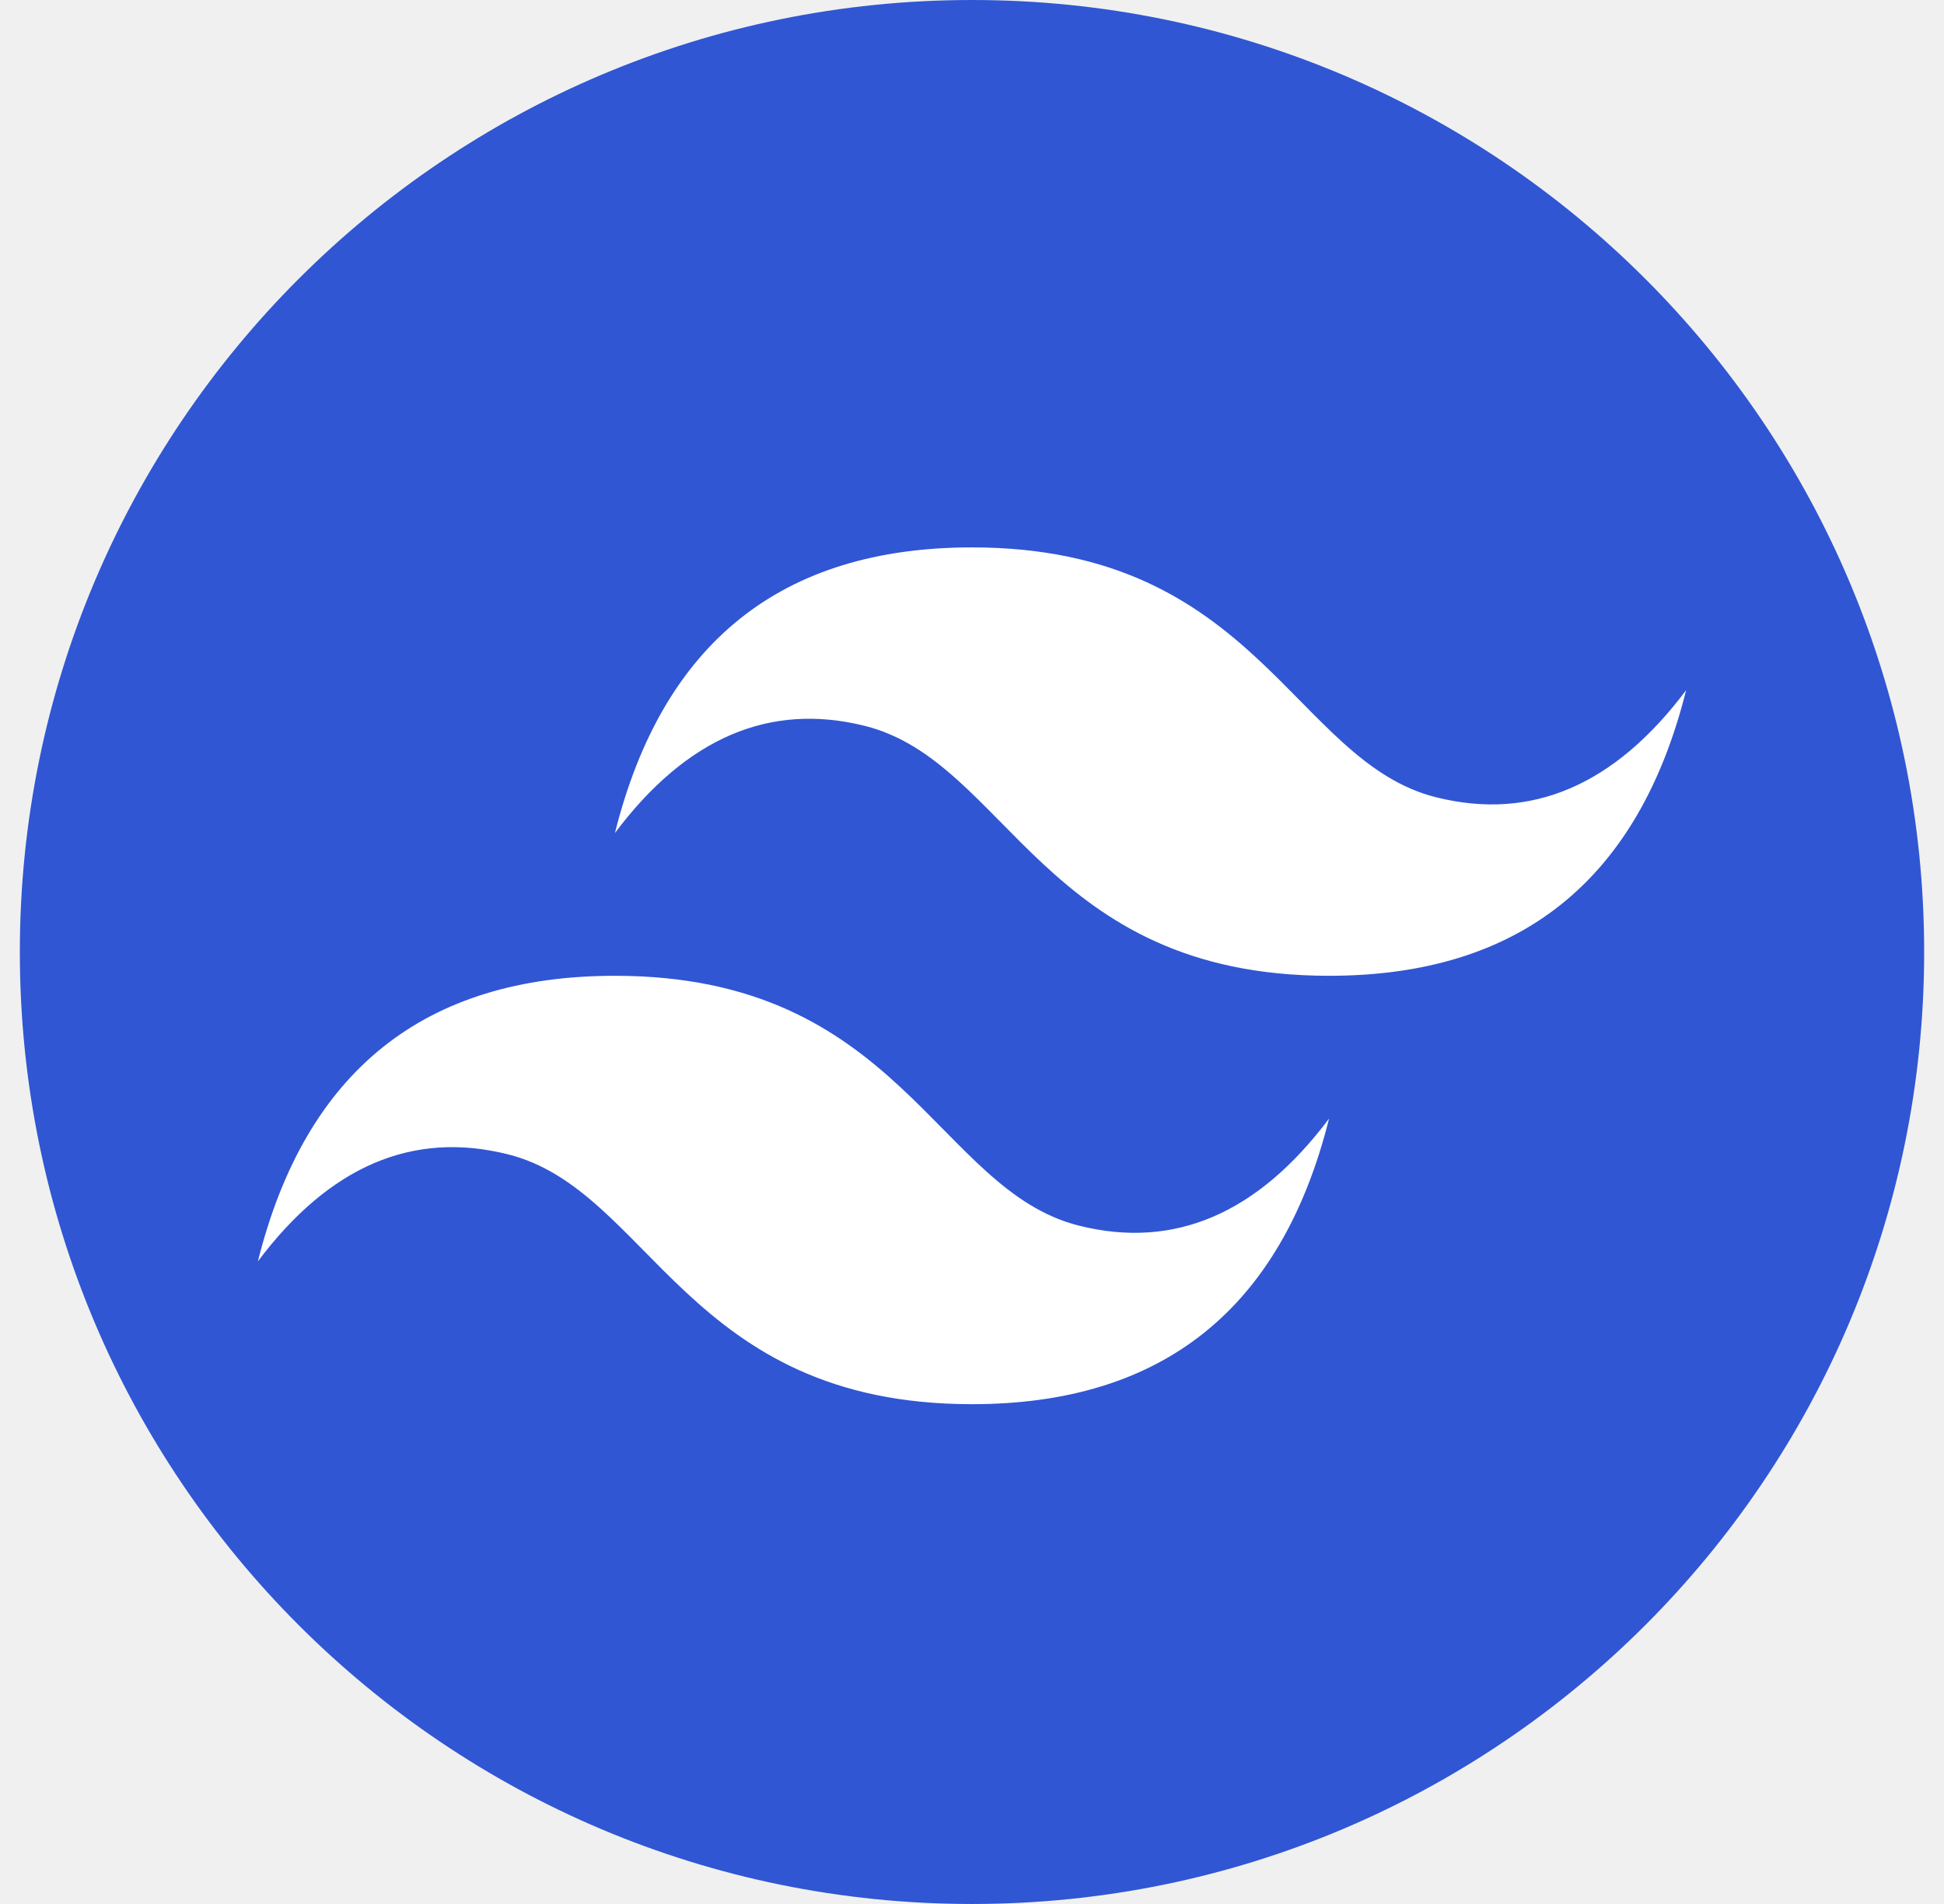
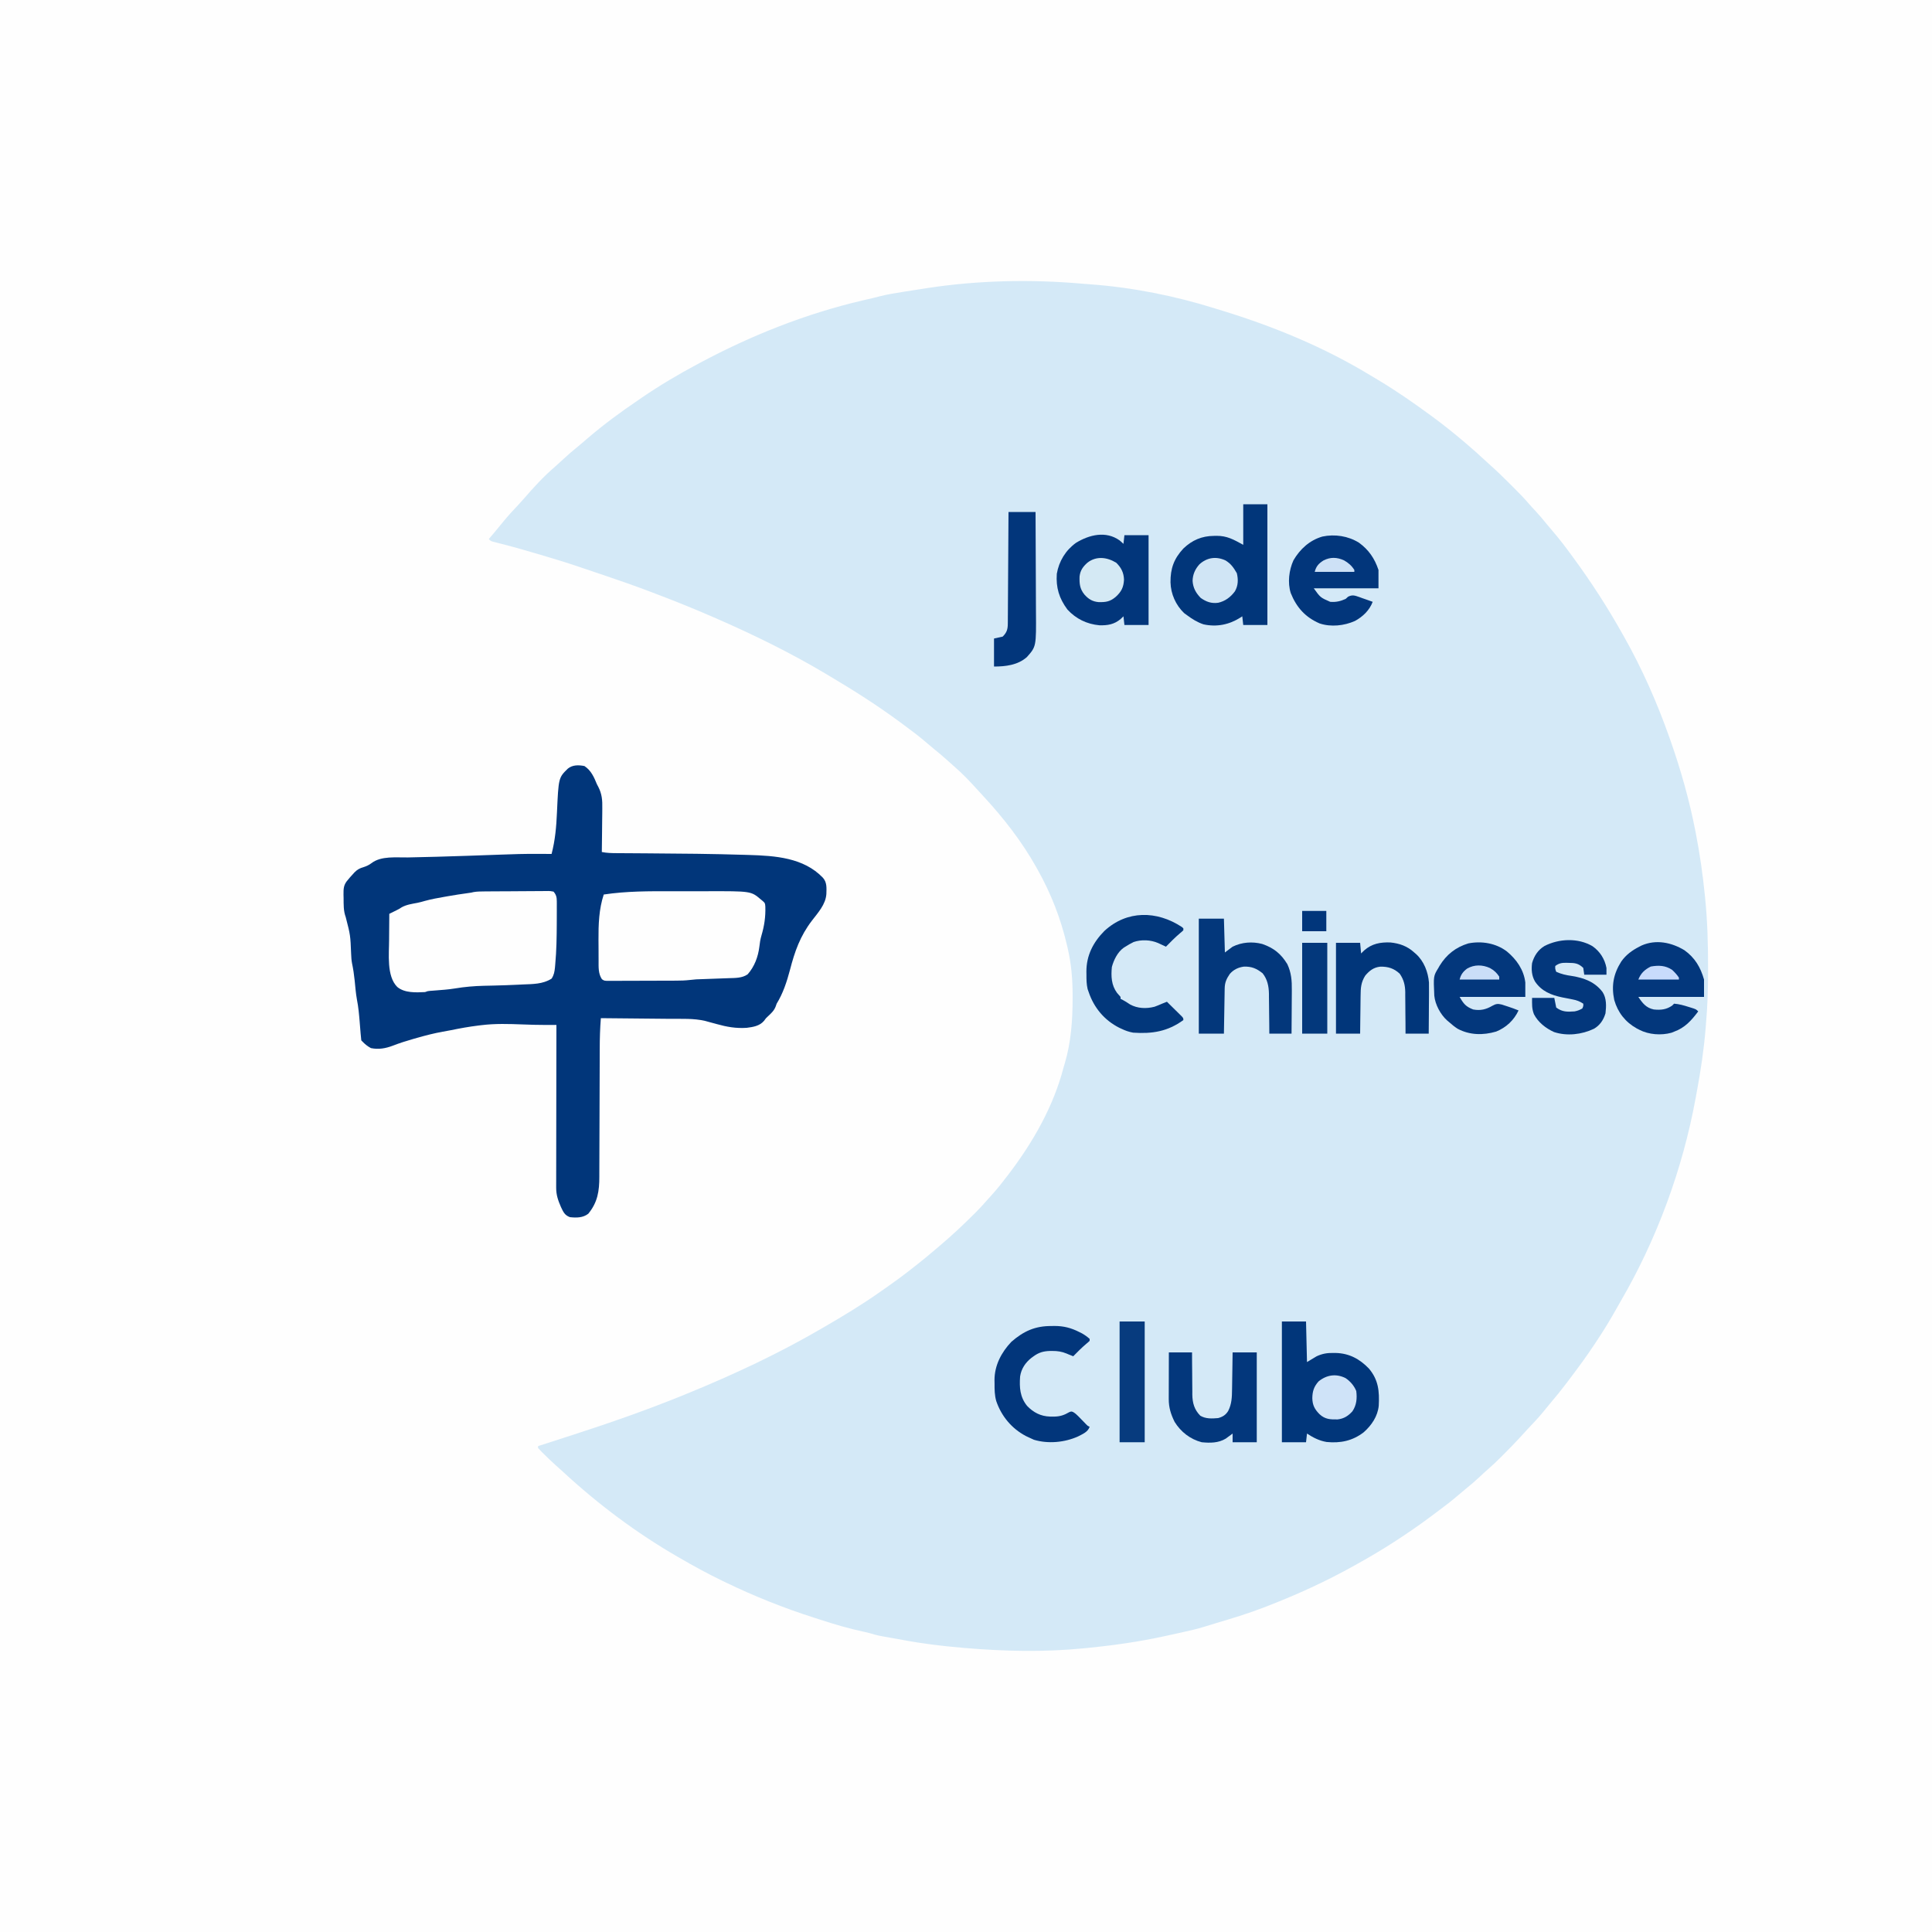
- <svg xmlns="http://www.w3.org/2000/svg" fill="none" height="48" viewBox="0 0 49 48" width="49">
-   <path d="m24.5 48c13.255 0 24-10.745 24-24s-10.745-24-24-24-24 10.745-24 24 10.745 24 24 24z" fill="#3056d3" />
-   <path clip-rule="evenodd" d="m15.5 21c1.2-4.8 4.2-7.2 9-7.2 7.2 0 8.1 5.4 11.7 6.3 2.4.6 4.5-.3 6.3-2.7-1.2 4.8-4.2 7.2-9 7.2-7.2 0-8.1-5.4-11.7-6.3-2.4-.6-4.5.3-6.3 2.7zm-9 10.8c1.2-4.8 4.2-7.2 9-7.2 7.2 0 8.1 5.4 11.7 6.3 2.4.6 4.5-.3 6.3-2.7-1.2 4.8-4.2 7.2-9 7.2-7.2 0-8.1-5.4-11.7-6.3-2.4-.6-4.5.3-6.3 2.7z" fill="#fff" fill-rule="evenodd" />
+ <svg xmlns="http://www.w3.org/2000/svg" version="1.1" width="2000" height="2000">
+   <path d="M0 0 C660 0 1320 0 2000 0 C2000 660 2000 1320 2000 2000 C1340 2000 680 2000 0 2000 C0 1340 0 680 0 0 Z " fill="#FEFEFE" transform="translate(0,0)" />
+   <path d="M0 0 C2.892 0.255 5.784 0.469 8.68 0.671 C51.537 3.845 95.622 12.641 136.571 25.493 C139.43 26.386 142.295 27.258 145.16 28.132 C198.117 44.433 249.788 65.759 297.241 94.563 C300.141 96.322 303.054 98.058 305.969 99.792 C324.69 110.988 342.477 123.368 360.055 136.269 C360.736 136.768 361.418 137.266 362.12 137.78 C372.746 145.571 382.972 153.788 393.055 162.269 C393.681 162.795 394.308 163.322 394.954 163.864 C402.388 170.121 409.627 176.553 416.727 183.187 C418.533 184.875 420.356 186.536 422.206 188.176 C428.886 194.096 435.236 200.296 441.533 206.617 C443.247 208.336 444.966 210.05 446.686 211.763 C451.827 216.901 456.892 222.047 461.612 227.581 C463.81 230.152 466.124 232.606 468.43 235.082 C472.722 239.728 476.788 244.51 480.754 249.441 C482.793 251.947 484.878 254.405 486.988 256.852 C493.739 264.705 499.938 272.917 506.055 281.269 C506.568 281.966 507.08 282.663 507.609 283.382 C526.435 309.013 543.532 335.517 559.055 363.269 C559.538 364.125 560.021 364.981 560.518 365.863 C579.098 398.861 594.439 433.574 607.055 469.269 C607.692 471.072 607.692 471.072 608.342 472.912 C619.038 503.371 627.866 534.574 634.055 566.269 C634.191 566.965 634.328 567.662 634.468 568.379 C638.66 589.9 641.745 611.453 643.93 633.269 C644.033 634.288 644.137 635.307 644.243 636.357 C646.643 660.341 647.262 684.301 647.242 708.394 C647.242 709.543 647.242 710.693 647.242 711.877 C647.229 730.099 646.679 748.116 645.055 766.269 C644.908 768.105 644.762 769.941 644.617 771.777 C642.828 793.377 639.596 814.92 635.623 836.221 C635.228 838.339 634.839 840.459 634.455 842.579 C621.05 916.132 594.282 988.981 556.625 1053.559 C555.048 1056.281 553.5 1059.018 551.961 1061.761 C546.078 1072.227 539.925 1082.435 533.276 1092.432 C532.157 1094.115 531.049 1095.805 529.941 1097.496 C521.179 1110.807 511.675 1123.571 502.055 1136.269 C501.616 1136.851 501.178 1137.432 500.726 1138.032 C495.264 1145.273 489.592 1152.277 483.691 1159.164 C481.334 1161.922 479.066 1164.744 476.805 1167.582 C471.748 1173.798 466.237 1179.567 460.727 1185.378 C457.743 1188.527 454.826 1191.728 451.93 1194.957 C446.571 1200.825 440.979 1206.455 435.367 1212.082 C434.476 1212.978 433.584 1213.874 432.666 1214.797 C428.191 1219.261 423.662 1223.586 418.866 1227.702 C416.086 1230.106 413.422 1232.63 410.742 1235.144 C405.924 1239.626 400.983 1243.883 395.848 1248.003 C393.352 1250.028 390.908 1252.102 388.474 1254.2 C381.303 1260.366 373.838 1266.062 366.223 1271.667 C363.991 1273.316 361.77 1274.981 359.551 1276.648 C347.999 1285.293 336.154 1293.412 324.055 1301.269 C323.25 1301.792 322.446 1302.316 321.617 1302.855 C309.359 1310.798 296.814 1318.163 284.055 1325.269 C283.152 1325.775 282.25 1326.281 281.32 1326.803 C251.869 1343.27 221.523 1357.142 190.055 1369.269 C188.89 1369.719 187.725 1370.168 186.525 1370.631 C170.499 1376.75 154.139 1381.737 137.694 1386.588 C133.612 1387.795 129.553 1389.059 125.496 1390.347 C118.492 1392.509 111.398 1394.132 104.242 1395.707 C102.876 1396.01 101.509 1396.314 100.142 1396.618 C96.115 1397.511 92.085 1398.391 88.055 1399.269 C86.939 1399.513 85.824 1399.758 84.675 1400.009 C58.663 1405.678 32.621 1409.47 6.141 1412.063 C4.253 1412.25 2.365 1412.443 0.478 1412.637 C-39.804 1416.643 -81.631 1415.713 -121.945 1412.269 C-122.722 1412.204 -123.5 1412.138 -124.3 1412.07 C-145.298 1410.284 -166.021 1407.797 -186.734 1403.872 C-189.895 1403.278 -193.061 1402.717 -196.23 1402.167 C-212.298 1399.366 -212.298 1399.366 -219.922 1397.093 C-222.435 1396.408 -224.923 1395.828 -227.469 1395.289 C-242.581 1392.077 -257.204 1387.699 -271.892 1382.933 C-274.006 1382.249 -276.123 1381.572 -278.24 1380.896 C-309.801 1370.807 -340.1 1358.677 -369.945 1344.269 C-370.992 1343.765 -372.038 1343.261 -373.116 1342.742 C-388.069 1335.502 -402.588 1327.623 -416.945 1319.269 C-418.165 1318.567 -418.165 1318.567 -419.409 1317.851 C-462.1 1293.218 -502.038 1263.258 -538.188 1229.808 C-540.726 1227.471 -543.298 1225.18 -545.883 1222.894 C-550.053 1219.146 -554.082 1215.271 -558.07 1211.332 C-558.652 1210.763 -559.233 1210.195 -559.832 1209.609 C-561.243 1208.201 -562.599 1206.739 -563.945 1205.269 C-563.945 1204.609 -563.945 1203.949 -563.945 1203.269 C-563.263 1203.05 -562.58 1202.831 -561.877 1202.605 C-553.121 1199.791 -544.37 1196.965 -535.619 1194.134 C-532.802 1193.223 -529.985 1192.313 -527.167 1191.402 C-488.533 1178.913 -450.543 1165.616 -412.945 1150.269 C-411.731 1149.775 -410.517 1149.281 -409.267 1148.771 C-361.539 1129.295 -314.485 1107.277 -269.945 1081.269 C-269.052 1080.751 -268.158 1080.232 -267.237 1079.698 C-247.706 1068.358 -228.332 1056.666 -209.877 1043.631 C-207.807 1042.171 -205.728 1040.724 -203.648 1039.277 C-195.455 1033.559 -187.411 1027.702 -179.553 1021.53 C-177.87 1020.21 -176.18 1018.899 -174.488 1017.589 C-167.032 1011.797 -159.757 1005.827 -152.593 999.678 C-150.917 998.245 -149.233 996.823 -147.547 995.402 C-135.523 985.239 -124.102 974.499 -112.945 963.394 C-111.904 962.36 -111.904 962.36 -110.843 961.305 C-106.897 957.348 -103.136 953.282 -99.486 949.051 C-97.602 946.872 -95.65 944.76 -93.695 942.644 C-88.112 936.44 -82.998 929.905 -77.945 923.269 C-77.397 922.55 -76.848 921.832 -76.283 921.091 C-51.415 888.356 -30.286 851.315 -19.945 811.269 C-19.548 809.941 -19.147 808.614 -18.742 807.289 C-12.156 785.13 -10.576 762.438 -10.57 739.457 C-10.568 738.582 -10.567 737.708 -10.565 736.807 C-10.569 720.277 -11.896 704.215 -15.633 688.082 C-16.027 686.362 -16.027 686.362 -16.429 684.607 C-22.914 656.961 -33.003 631.024 -46.945 606.269 C-47.34 605.56 -47.736 604.851 -48.143 604.121 C-63.25 577.165 -82.264 552.819 -103.23 530.203 C-105.061 528.224 -106.883 526.24 -108.691 524.242 C-116.693 515.411 -124.855 506.75 -133.93 499.003 C-136.246 497.01 -138.5 494.953 -140.758 492.894 C-145.077 488.997 -149.523 485.296 -154.047 481.64 C-156.574 479.572 -159.059 477.463 -161.533 475.332 C-168.731 469.146 -176.213 463.41 -183.864 457.797 C-185.885 456.313 -187.898 454.819 -189.91 453.324 C-213.021 436.278 -237.26 420.909 -261.945 406.269 C-263.538 405.313 -265.13 404.358 -266.723 403.402 C-302.969 381.845 -341.305 363.11 -379.945 346.269 C-380.943 345.834 -380.943 345.834 -381.962 345.389 C-401.688 336.796 -421.581 328.711 -441.713 321.114 C-444.252 320.153 -446.789 319.185 -449.326 318.218 C-463.888 312.687 -478.56 307.554 -493.32 302.582 C-495.468 301.855 -497.615 301.127 -499.762 300.4 C-504.901 298.66 -510.042 296.928 -515.185 295.199 C-517.688 294.356 -520.189 293.507 -522.689 292.657 C-534.607 288.619 -546.634 284.976 -558.695 281.394 C-559.715 281.09 -560.736 280.786 -561.787 280.472 C-575.956 276.249 -590.152 272.193 -604.489 268.578 C-605.595 268.296 -606.701 268.013 -607.84 267.722 C-608.787 267.487 -609.734 267.251 -610.71 267.008 C-612.945 266.269 -612.945 266.269 -614.945 264.269 C-614.256 263.458 -613.566 262.647 -612.855 261.812 C-611.906 260.694 -610.957 259.575 -610.008 258.457 C-609.253 257.568 -609.253 257.568 -608.484 256.661 C-605.461 253.091 -602.496 249.482 -599.57 245.832 C-594.945 240.141 -589.956 234.824 -584.941 229.48 C-582.706 227.095 -580.518 224.681 -578.383 222.207 C-568.347 210.609 -557.838 199.161 -546.16 189.203 C-543.832 187.17 -541.574 185.075 -539.316 182.966 C-533.966 177.97 -528.523 173.19 -522.812 168.605 C-519.53 165.93 -516.333 163.167 -513.133 160.394 C-496.306 145.896 -478.325 132.722 -459.945 120.269 C-458.389 119.194 -458.389 119.194 -456.801 118.097 C-438.272 105.411 -418.753 93.831 -398.945 83.269 C-398.114 82.823 -397.282 82.377 -396.426 81.918 C-343.153 53.439 -286.856 31.035 -227.945 17.269 C-227.255 17.107 -226.565 16.945 -225.854 16.778 C-223.219 16.163 -220.584 15.556 -217.944 14.965 C-215.169 14.321 -212.425 13.603 -209.672 12.871 C-201.717 10.878 -193.664 9.609 -185.57 8.332 C-184.351 8.138 -184.351 8.138 -183.107 7.94 C-178.142 7.153 -173.175 6.381 -168.207 5.618 C-166.151 5.301 -164.097 4.978 -162.042 4.654 C-109.034 -3.612 -53.399 -4.746 0 0 Z " fill="#D4E9F7" transform="translate(1120.945,293.731)" />
+   <path d="M0 0 C6.922 4.558 9.959 11.524 13 19 C13.404 19.751 13.807 20.501 14.223 21.275 C18.21 28.957 18.667 35.426 18.488 43.98 C18.481 45.274 18.474 46.568 18.467 47.902 C18.448 51.303 18.399 54.704 18.343 58.105 C18.292 61.592 18.269 65.078 18.244 68.564 C18.191 75.377 18.106 82.188 18 89 C23.148 90.042 28.094 90.158 33.32 90.174 C34.708 90.184 34.708 90.184 36.123 90.194 C38.136 90.208 40.149 90.22 42.161 90.23 C45.397 90.246 48.632 90.269 51.867 90.292 C56.491 90.326 61.115 90.358 65.74 90.388 C99.249 90.613 132.755 90.873 166.25 91.938 C167.516 91.975 168.782 92.013 170.086 92.051 C197.511 92.885 226.812 94.765 246.812 115.574 C251.21 120.451 250.617 126.22 250.453 132.484 C249.721 143.284 241.811 151.788 235.489 160.059 C223.322 175.979 217.716 191.933 212.755 211.115 C209.563 223.163 205.595 235.348 199 246 C198.608 247.093 198.216 248.186 197.812 249.312 C196.109 253.472 193.147 256.104 189.918 259.145 C187.846 261.054 187.846 261.054 185.875 263.812 C181.324 269.122 174.625 270.157 168 271 C156.878 271.745 147.403 270.047 136.75 267.062 C134.683 266.495 132.615 265.933 130.544 265.381 C128.676 264.882 126.812 264.366 124.948 263.848 C113.151 261.073 100.622 261.785 88.582 261.684 C86.513 261.663 84.443 261.642 82.374 261.621 C76.96 261.566 71.547 261.516 66.133 261.468 C60.596 261.417 55.059 261.362 49.521 261.307 C38.681 261.199 27.841 261.098 17 261 C16.172 271.497 15.849 281.93 15.842 292.459 C15.838 294.046 15.832 295.633 15.827 297.221 C15.816 300.606 15.807 303.991 15.801 307.376 C15.79 312.74 15.77 318.105 15.748 323.47 C15.686 338.714 15.632 353.958 15.599 369.202 C15.58 377.646 15.551 386.09 15.511 394.535 C15.49 398.989 15.474 403.443 15.472 407.897 C15.47 412.085 15.454 416.273 15.427 420.461 C15.42 421.987 15.418 423.514 15.422 425.04 C15.45 440.087 13.667 451.655 4 463.438 C-1.517 467.748 -8.294 467.732 -15 467 C-20.411 465.06 -21.888 461.592 -24.25 456.625 C-27.236 449.771 -29.251 444.139 -29.241 436.597 C-29.242 435.873 -29.244 435.149 -29.246 434.403 C-29.249 431.99 -29.238 429.576 -29.227 427.163 C-29.226 425.428 -29.227 423.693 -29.228 421.958 C-29.229 417.256 -29.217 412.554 -29.203 407.852 C-29.19 402.935 -29.189 398.019 -29.187 393.102 C-29.181 383.795 -29.164 374.488 -29.144 365.181 C-29.122 354.583 -29.111 343.986 -29.101 333.389 C-29.08 311.592 -29.045 289.796 -29 268 C-30.916 268.004 -30.916 268.004 -32.871 268.008 C-34.578 268.01 -36.286 268.012 -37.993 268.014 C-38.831 268.016 -39.67 268.017 -40.533 268.019 C-48.281 268.026 -56.008 267.795 -63.75 267.5 C-78.128 266.959 -92.316 266.481 -106.625 268.25 C-107.736 268.383 -108.847 268.516 -109.992 268.652 C-119.48 269.835 -128.833 271.501 -138.192 273.443 C-140.983 273.997 -143.782 274.494 -146.583 274.99 C-155.528 276.595 -164.207 278.807 -172.938 281.312 C-174.349 281.71 -175.762 282.108 -177.174 282.506 C-184.426 284.566 -191.531 286.832 -198.562 289.562 C-206.013 292.365 -213.076 293.596 -221 292 C-224.537 290.112 -227.254 287.906 -230 285 C-230.33 284.67 -230.66 284.34 -231 284 C-231.279 281.614 -231.499 279.246 -231.684 276.852 C-231.808 275.355 -231.932 273.859 -232.057 272.363 C-232.247 270.009 -232.435 267.655 -232.622 265.301 C-233.261 257.341 -233.953 249.52 -235.516 241.678 C-236.694 235.16 -237.186 228.525 -237.855 221.939 C-238.488 215.942 -239.32 210.108 -240.576 204.21 C-241.188 201.021 -241.359 197.865 -241.5 194.625 C-242.274 175.147 -242.274 175.147 -247.098 156.41 C-249.512 149.962 -249.254 143.357 -249.312 136.562 C-249.342 135.443 -249.371 134.323 -249.4 133.17 C-249.449 126.895 -249.352 122.885 -245 118 C-243.884 116.662 -243.884 116.662 -242.746 115.297 C-241.603 114.036 -241.603 114.036 -240.438 112.75 C-239.291 111.474 -239.291 111.474 -238.121 110.172 C-235.217 107.198 -232.671 105.805 -228.75 104.688 C-225.502 103.656 -223.029 102.494 -220.312 100.438 C-210.262 92.831 -194.864 94.827 -182.776 94.612 C-162.991 94.254 -143.214 93.658 -123.438 93 C-122.171 92.958 -120.904 92.916 -119.599 92.873 C-103.196 92.331 -103.196 92.331 -86.796 91.717 C-74.127 91.215 -61.492 90.858 -48.812 90.938 C-47.346 90.943 -45.879 90.947 -44.412 90.951 C-40.941 90.962 -37.471 90.979 -34 91 C-30.278 76.718 -29.08 62.877 -28.439 48.168 C-26.796 12.102 -26.796 12.102 -17.188 2.688 C-12.253 -1.333 -6.032 -1.176 0 0 Z " fill="#01367A" transform="translate(605,793)" />
+   <path d="M0 0 C1.164 -0.012 1.164 -0.012 2.352 -0.025 C4.908 -0.049 7.463 -0.066 10.019 -0.081 C10.893 -0.086 11.768 -0.091 12.668 -0.097 C17.288 -0.123 21.908 -0.143 26.528 -0.157 C30.354 -0.171 34.179 -0.199 38.005 -0.239 C42.627 -0.288 47.249 -0.313 51.872 -0.32 C53.633 -0.327 55.395 -0.342 57.156 -0.366 C59.615 -0.398 62.072 -0.398 64.531 -0.391 C65.261 -0.407 65.99 -0.423 66.742 -0.44 C68.772 -0.415 68.772 -0.415 72.136 0.193 C74.878 3.33 75.513 5.961 75.524 10.058 C75.538 11.475 75.538 11.475 75.553 12.921 C75.544 14.446 75.544 14.446 75.535 16.001 C75.539 17.069 75.543 18.136 75.547 19.235 C75.554 22.701 75.535 26.165 75.511 29.63 C75.507 30.802 75.503 31.974 75.498 33.182 C75.437 47.194 75.24 61.172 73.949 75.13 C73.848 76.316 73.747 77.502 73.644 78.724 C73.136 83.269 72.656 86.392 70.148 90.259 C61.088 96.076 50.56 95.872 40.136 96.318 C38.499 96.398 36.863 96.479 35.226 96.56 C27.115 96.952 19.005 97.245 10.886 97.431 C10.151 97.448 9.416 97.465 8.659 97.482 C7.933 97.499 7.208 97.515 6.46 97.532 C5.019 97.565 3.577 97.597 2.136 97.63 C1.425 97.647 0.714 97.663 -0.018 97.679 C-10.117 97.923 -19.906 98.771 -29.868 100.431 C-36.7 101.547 -43.595 102.022 -50.493 102.546 C-51.872 102.654 -51.872 102.654 -53.278 102.763 C-54.092 102.823 -54.906 102.882 -55.745 102.943 C-58.05 103.142 -58.05 103.142 -60.864 104.193 C-70.313 104.665 -82.154 105.228 -89.676 98.818 C-100.874 87.595 -98.057 64.424 -98.07 49.777 C-98.052 40.915 -97.979 32.054 -97.864 23.193 C-97.173 22.852 -96.482 22.51 -95.771 22.158 C-94.867 21.71 -93.963 21.261 -93.032 20.798 C-92.135 20.354 -91.238 19.909 -90.314 19.451 C-87.782 18.195 -87.782 18.195 -85.176 16.505 C-80.109 13.63 -74.302 12.866 -68.645 11.782 C-66.017 11.225 -63.478 10.537 -60.899 9.787 C-54.352 7.98 -47.738 6.788 -41.051 5.63 C-39.298 5.318 -39.298 5.318 -37.51 5 C-30.33 3.736 -23.14 2.629 -15.916 1.642 C-12.992 1.255 -12.992 1.255 -10.665 0.677 C-7.105 0.062 -3.601 0.021 0 0 Z " fill="#FEFEFE" transform="translate(500.8638,922.8071)" />
+   <path d="M0 0 C5.513 0.017 11.025 0.007 16.537 -0.011 C20.863 -0.022 25.189 -0.018 29.515 -0.01 C31.546 -0.008 33.576 -0.011 35.607 -0.018 C81.67 -0.144 81.67 -0.144 91.789 8.454 C92.429 8.981 93.07 9.508 93.73 10.051 C96.218 12.279 96.218 12.279 96.5 15.977 C96.82 26.652 95.464 35.743 92.449 45.958 C91.319 49.837 90.719 53.617 90.289 57.641 C88.972 68.05 85.223 78.033 78.23 85.973 C72.512 90.019 65.304 89.777 58.578 89.989 C57.566 90.028 56.554 90.067 55.511 90.108 C52.291 90.231 49.071 90.343 45.851 90.454 C42.638 90.57 39.425 90.688 36.212 90.81 C34.219 90.886 32.226 90.957 30.232 91.024 C29.314 91.058 28.397 91.091 27.451 91.126 C26.657 91.153 25.863 91.18 25.046 91.208 C22.657 91.363 20.318 91.611 17.942 91.898 C13.462 92.409 9.048 92.546 4.541 92.552 C3.725 92.557 2.909 92.562 2.069 92.567 C-0.595 92.582 -3.259 92.589 -5.922 92.594 C-6.837 92.597 -7.752 92.6 -8.694 92.603 C-13.522 92.618 -18.349 92.627 -23.177 92.631 C-28.164 92.637 -33.15 92.661 -38.137 92.689 C-41.977 92.708 -45.817 92.713 -49.656 92.715 C-51.496 92.718 -53.336 92.726 -55.175 92.739 C-57.739 92.756 -60.302 92.754 -62.865 92.748 C-63.626 92.757 -64.386 92.766 -65.17 92.775 C-70.292 92.735 -70.292 92.735 -72.695 91.023 C-76.572 85.158 -76.096 78.558 -76.11 71.801 C-76.117 70.666 -76.123 69.53 -76.13 68.36 C-76.14 65.95 -76.145 63.54 -76.145 61.131 C-76.149 57.525 -76.185 53.92 -76.223 50.315 C-76.298 34.609 -75.791 18.441 -70.774 3.391 C-47.242 -0.157 -23.744 -0.075 0 0 Z " fill="#FEFEFE" transform="translate(695.7739,922.6089)" />
+   <path d="M0 0 C8.25 0 16.5 0 25 0 C25.33 13.86 25.66 27.72 26 42 C29.3 40.02 32.6 38.04 36 36 C41.938 33.289 46.753 32.479 53.25 32.562 C54.498 32.574 54.498 32.574 55.771 32.585 C69.749 32.957 80.564 38.807 90.145 48.789 C100.057 60.6 101.045 72.345 100.268 87.229 C99.213 98.136 92.802 107.533 84.719 114.673 C73.175 123.584 60.601 126.167 46.281 124.727 C38.759 123.465 32.309 120.206 26 116 C25.67 118.97 25.34 121.94 25 125 C16.75 125 8.5 125 0 125 C0 83.75 0 42.5 0 0 Z " fill="#01367A" transform="translate(1327,1368)" />
+   <path d="M0 0 C8.25 0 16.5 0 25 0 C25 41.25 25 82.5 25 125 C16.75 125 8.5 125 0 125 C-0.495 120.545 -0.495 120.545 -1 116 C-1.594 116.398 -2.189 116.797 -2.801 117.207 C-14.5 124.685 -27.465 127.311 -41.152 124.309 C-47.422 122.207 -52.73 118.948 -58 115 C-59.578 113.855 -59.578 113.855 -61.188 112.688 C-69.884 104.377 -75.003 92.798 -75.293 80.807 C-75.412 66.565 -71.801 56.417 -61.969 45.809 C-52.878 37.129 -42.763 32.822 -30.375 32.75 C-29.51 32.729 -28.645 32.709 -27.754 32.688 C-16.663 32.621 -10.026 36.531 0 42 C0 28.14 0 14.28 0 0 Z " fill="#01367A" transform="translate(1287,522)" />
+   <path d="M0 0 C1.404 1.146 2.739 2.375 4.055 3.621 C4.385 0.651 4.715 -2.319 5.055 -5.379 C13.305 -5.379 21.555 -5.379 30.055 -5.379 C30.055 25.311 30.055 56.001 30.055 87.621 C21.805 87.621 13.555 87.621 5.055 87.621 C4.56 83.166 4.56 83.166 4.055 78.621 C3.085 79.549 2.116 80.477 1.117 81.434 C-5.468 87.005 -12.343 88.161 -20.832 87.902 C-33.813 86.73 -45.086 81.253 -53.945 71.621 C-62.522 60.116 -65.921 48.951 -64.945 34.621 C-62.721 21.589 -55.838 10.291 -45.047 2.539 C-31.295 -5.857 -14.165 -10.041 0 0 Z " fill="#02367B" transform="translate(1158.945,559.3789)" />
+   <path d="M0 0 C10.861 7.807 16.64 17.679 20.25 30.312 C20.25 36.252 20.25 42.193 20.25 48.312 C-2.19 48.312 -24.63 48.312 -47.75 48.312 C-43.393 54.848 -39.647 59.674 -31.75 61.312 C-24.498 62.037 -18.846 61.499 -12.75 57.312 C-12.09 56.653 -11.43 55.992 -10.75 55.312 C-5.42 55.695 -0.499 57.141 4.562 58.75 C5.277 58.967 5.992 59.184 6.729 59.408 C12 61.063 12 61.063 14.25 63.312 C7.109 72.752 0.561 80.212 -10.75 84.312 C-11.641 84.67 -12.531 85.027 -13.449 85.395 C-24.094 88.355 -36.987 87.407 -46.75 82.312 C-47.62 81.865 -48.49 81.418 -49.387 80.957 C-61.123 74.414 -68.948 64.525 -72.688 51.5 C-75.813 36.575 -73.457 24.338 -65.371 11.594 C-60.417 4.623 -54.318 0.197 -46.75 -3.688 C-45.94 -4.104 -45.131 -4.52 -44.297 -4.949 C-29.427 -11.449 -13.446 -8.123 0 0 Z " fill="#03377C" transform="translate(1743.75,983.6875)" />
+   <path d="M0 0 C9.949 8.271 17.414 18.961 19 32 C19 36.95 19 41.9 19 47 C-3.44 47 -25.88 47 -49 47 C-44.871 54.226 -42.523 57.065 -35 60 C-27.441 61.393 -21.724 60.034 -15.156 56.191 C-11.387 54.109 -9.552 53.862 -5.285 54.926 C-3.874 55.378 -2.467 55.84 -1.062 56.312 C-0.008 56.652 -0.008 56.652 1.068 56.998 C4.77 58.202 8.405 59.501 12 61 C7.237 71.144 -0.781 78.68 -11.188 82.875 C-24.608 86.835 -38.587 86.632 -51 80 C-54.258 77.906 -57.133 75.597 -60 73 C-60.625 72.478 -61.25 71.956 -61.895 71.418 C-68.772 65.259 -74.33 54.979 -75.219 45.72 C-76.15 25.423 -76.15 25.423 -71 17 C-70.576 16.251 -70.152 15.502 -69.715 14.73 C-62.668 3.208 -53.014 -4.413 -40.062 -8.375 C-26.22 -11.149 -11.254 -8.623 0 0 Z " fill="#03377C" transform="translate(1560,985)" />
+   <path d="M0 0 C8.58 0 17.16 0 26 0 C26.33 11.55 26.66 23.1 27 35 C29.64 33.02 32.28 31.04 35 29 C44.546 24.308 55.317 23.498 65.648 26.184 C77.703 30.368 85.055 36.334 91.641 47.082 C95.788 55.984 96.415 64.139 96.293 73.883 C96.289 75.178 96.284 76.474 96.28 77.808 C96.269 81.218 96.239 84.627 96.206 88.037 C96.175 91.53 96.162 95.023 96.146 98.516 C96.115 105.344 96.062 112.172 96 119 C88.41 119 80.82 119 73 119 C72.974 115.507 72.948 112.013 72.922 108.414 C72.883 105.005 72.838 101.596 72.792 98.187 C72.764 95.83 72.743 93.474 72.729 91.117 C72.707 87.715 72.661 84.315 72.609 80.914 C72.608 79.872 72.607 78.83 72.606 77.756 C72.451 69.922 71.03 62.828 66.07 56.562 C59.845 51.562 54.731 49.414 46.656 49.633 C40.821 50.439 35.944 52.748 32.074 57.23 C28.699 62.169 26.897 66.081 26.795 72.114 C26.775 73.155 26.755 74.196 26.734 75.268 C26.709 76.951 26.709 76.951 26.684 78.668 C26.663 79.818 26.642 80.968 26.621 82.153 C26.555 85.831 26.496 89.509 26.438 93.188 C26.394 95.679 26.351 98.171 26.307 100.662 C26.199 106.775 26.1 112.887 26 119 C17.42 119 8.84 119 0 119 C0 79.73 0 40.46 0 0 Z " fill="#03377B" transform="translate(1241,951)" />
+   <path d="M0 0 C10.082 7.321 16.233 16.324 20.188 28.188 C20.188 34.458 20.188 40.727 20.188 47.188 C-1.923 47.188 -24.032 47.188 -46.812 47.188 C-39.952 56.747 -39.952 56.747 -29.812 61.188 C-24.013 61.735 -19.07 60.571 -13.812 58.188 C-12.966 57.424 -12.119 56.661 -11.246 55.875 C-6.579 53.581 -4.245 54.71 0.535 56.324 C1.534 56.692 2.533 57.059 3.562 57.438 C4.585 57.789 5.607 58.141 6.66 58.504 C9.179 59.375 11.686 60.27 14.188 61.188 C10.874 69.955 4.016 76.566 -4.168 81.004 C-15.296 85.984 -29.052 87.478 -40.75 83.562 C-55.509 77.231 -64.697 66.938 -70.621 52.172 C-74.058 41.268 -72.452 28.432 -67.812 18.188 C-60.964 6.522 -51.114 -2.517 -37.899 -6.37 C-24.955 -9.113 -11.152 -6.968 0 0 Z " fill="#02367B" transform="translate(1406.812,561.8125)" />
+   <path d="M0 0 C0.507 0.454 1.013 0.907 1.535 1.375 C1.535 2.035 1.535 2.695 1.535 3.375 C0.137 4.75 0.137 4.75 -1.84 6.375 C-7.006 10.754 -11.723 15.545 -16.465 20.375 C-17.212 20.026 -17.96 19.676 -18.73 19.316 C-19.715 18.861 -20.7 18.406 -21.715 17.938 C-22.689 17.485 -23.664 17.033 -24.668 16.566 C-32.452 13.25 -41.883 12.825 -49.906 15.539 C-52.893 16.997 -55.675 18.571 -58.465 20.375 C-59.08 20.758 -59.695 21.141 -60.328 21.535 C-66.573 26.038 -70.494 34.116 -72.465 41.375 C-73.394 51.096 -73.033 60.176 -67.086 68.246 C-65.907 69.647 -64.689 71.014 -63.465 72.375 C-63.465 73.035 -63.465 73.695 -63.465 74.375 C-62.885 74.653 -62.305 74.932 -61.707 75.219 C-58.888 76.673 -56.301 78.403 -53.66 80.156 C-45.93 84.448 -36.749 84.751 -28.285 82.547 C-25.625 81.581 -23.049 80.526 -20.465 79.375 C-18.8 78.705 -17.133 78.037 -15.465 77.375 C-12.623 80.159 -9.793 82.953 -6.965 85.75 C-6.154 86.544 -5.343 87.338 -4.508 88.156 C-3.741 88.917 -2.974 89.677 -2.184 90.461 C-1.471 91.163 -0.759 91.864 -0.025 92.587 C1.535 94.375 1.535 94.375 1.535 96.375 C-14.789 108.196 -30.587 110.732 -50.465 109.375 C-54.815 108.565 -58.503 107.321 -62.465 105.375 C-63.232 105.024 -63.999 104.674 -64.789 104.312 C-80.152 96.591 -91.013 83.556 -96.465 67.375 C-96.831 66.335 -97.197 65.294 -97.574 64.223 C-98.75 59.143 -98.794 54.321 -98.777 49.125 C-98.793 48.152 -98.81 47.179 -98.826 46.176 C-98.837 29.469 -91.891 15.938 -80.301 4.18 C-56.919 -17.55 -25.854 -17.045 0 0 Z " fill="#02377B" transform="translate(1223.465,959.625)" />
+   <path d="M0 0 C8.25 0 16.5 0 25 0 C25.33 3.63 25.66 7.26 26 11 C27.64 9.391 27.64 9.391 29.312 7.75 C37.345 0.827 45.774 -0.701 56.215 -0.383 C65.842 0.591 73.848 3.448 81 10 C81.922 10.787 81.922 10.787 82.863 11.59 C91.114 19.098 95.341 30.14 96.264 41.145 C96.344 44.542 96.338 47.927 96.293 51.324 C96.289 52.552 96.284 53.779 96.28 55.044 C96.263 58.925 96.226 62.806 96.188 66.688 C96.172 69.335 96.159 71.983 96.146 74.631 C96.116 81.088 96.057 87.543 96 94 C88.08 94 80.16 94 72 94 C71.986 90.362 71.972 86.725 71.957 82.977 C71.926 79.428 71.887 75.881 71.847 72.333 C71.824 69.879 71.81 67.425 71.804 64.971 C71.795 61.431 71.754 57.892 71.707 54.352 C71.711 53.266 71.715 52.18 71.719 51.061 C71.581 43.763 70.187 38.073 66 32 C60.079 26.418 53.837 24.507 45.781 24.691 C38.976 25.446 34.646 28.811 30.324 33.926 C25.891 40.869 25.536 46.743 25.488 54.84 C25.47 55.962 25.452 57.084 25.434 58.24 C25.38 61.806 25.346 65.372 25.312 68.938 C25.279 71.363 25.245 73.788 25.209 76.213 C25.122 82.142 25.062 88.07 25 94 C16.75 94 8.5 94 0 94 C0 62.98 0 31.96 0 0 Z " fill="#01367A" transform="translate(1383,976)" />
+   <path d="M0 0 C1.616 -0.024 1.616 -0.024 3.264 -0.049 C12.769 -0.055 20.53 1.929 29 6.25 C29.966 6.733 30.931 7.217 31.926 7.715 C34.778 9.365 37.24 11.106 39.688 13.312 C39.688 13.973 39.688 14.633 39.688 15.312 C38.254 16.723 38.254 16.723 36.25 18.375 C31.464 22.433 27.076 26.833 22.688 31.312 C22.027 31.044 21.367 30.776 20.688 30.5 C19.698 30.108 18.707 29.716 17.688 29.312 C16.796 28.925 16.796 28.925 15.886 28.529 C10.792 26.419 6.31 25.766 0.812 25.812 C0.023 25.818 -0.766 25.824 -1.58 25.83 C-8.127 26.03 -12.968 27.396 -18.312 31.312 C-19.038 31.832 -19.764 32.351 -20.512 32.887 C-26.85 37.913 -31.131 44.231 -32.312 52.312 C-33.109 63.615 -32.469 73.586 -25.062 82.688 C-18.502 89.543 -10.891 93.476 -1.298 93.742 C-0.222 93.746 -0.222 93.746 0.875 93.75 C1.621 93.755 2.367 93.761 3.135 93.766 C9.026 93.653 13.379 92.243 18.488 89.211 C20.688 88.312 20.688 88.312 22.627 89.069 C24.696 90.318 26.175 91.584 27.852 93.316 C28.416 93.892 28.981 94.468 29.562 95.061 C30.14 95.659 30.718 96.258 31.312 96.875 C32.469 98.066 33.628 99.255 34.789 100.441 C35.298 100.968 35.806 101.495 36.331 102.037 C37.682 103.429 37.682 103.429 39.688 104.312 C37.886 109.716 32.528 111.761 27.688 114.312 C13.824 120.552 -3.329 122.184 -18 117.75 C-19.797 116.998 -21.57 116.185 -23.312 115.312 C-24.288 114.85 -25.264 114.387 -26.27 113.91 C-40.958 106.198 -51.657 93.378 -57 77.691 C-58.729 71.606 -58.79 65.665 -58.75 59.375 C-58.77 58.272 -58.79 57.169 -58.811 56.033 C-58.802 40.763 -51.718 27.269 -41.312 16.312 C-28.556 5.245 -16.761 -0.05 0 0 Z " fill="#02367B" transform="translate(1088.312,1372.688)" />
+   <path d="M0 0 C7.92 0 15.84 0 24 0 C24.014 3.71 24.028 7.42 24.043 11.242 C24.074 14.86 24.113 18.477 24.153 22.095 C24.176 24.597 24.19 27.099 24.196 29.602 C24.205 33.212 24.246 36.82 24.293 40.43 C24.289 41.537 24.285 42.645 24.281 43.786 C24.44 52.362 26.376 59.376 32.562 65.562 C38.196 68.885 44.639 68.571 51 68 C55.648 66.755 58.829 64.813 61.375 60.688 C65.107 53.485 65.327 46.323 65.414 38.379 C65.433 37.279 65.453 36.179 65.473 35.046 C65.532 31.551 65.579 28.057 65.625 24.562 C65.663 22.186 65.702 19.809 65.742 17.432 C65.84 11.621 65.919 5.811 66 0 C74.25 0 82.5 0 91 0 C91 30.69 91 61.38 91 93 C82.75 93 74.5 93 66 93 C66 90.03 66 87.06 66 84 C65.359 84.482 64.719 84.964 64.059 85.461 C63.194 86.093 62.329 86.724 61.438 87.375 C60.591 88.001 59.744 88.628 58.871 89.273 C51.211 93.88 42.672 93.844 34 93 C22.135 89.877 12.44 82.381 6 72 C2.123 64.207 -0.134 57.109 -0.114 48.362 C-0.113 47.281 -0.113 46.2 -0.113 45.087 C-0.108 43.937 -0.103 42.787 -0.098 41.602 C-0.096 40.411 -0.095 39.221 -0.093 37.995 C-0.088 34.205 -0.075 30.415 -0.062 26.625 C-0.057 24.051 -0.053 21.477 -0.049 18.902 C-0.039 12.602 -0.019 6.301 0 0 Z " fill="#03377C" transform="translate(1210,1400)" />
+   <path d="M0 0 C7.71 5.373 12.75 13.272 14.496 22.527 C14.496 24.837 14.496 27.147 14.496 29.527 C6.906 29.527 -0.684 29.527 -8.504 29.527 C-8.999 26.062 -8.999 26.062 -9.504 22.527 C-14.439 17.719 -18.162 17.322 -24.816 17.277 C-25.576 17.257 -26.336 17.236 -27.119 17.215 C-31.778 17.182 -34.656 17.609 -38.504 20.527 C-38.644 23.449 -38.644 23.449 -37.504 26.527 C-32.172 28.953 -27.14 30.044 -21.379 30.84 C-8.721 32.885 2.501 36.922 10.496 47.527 C14.682 53.969 14.367 62.146 13.496 69.527 C11.44 76.346 7.722 81.965 1.496 85.527 C-11.041 91.518 -26.386 93.303 -39.754 88.902 C-48.239 85.111 -56.322 78.767 -60.605 70.367 C-62.863 64.385 -62.504 60.279 -62.504 53.527 C-54.914 53.527 -47.324 53.527 -39.504 53.527 C-38.844 56.827 -38.184 60.127 -37.504 63.527 C-31.262 68.209 -26.08 68.053 -18.504 67.527 C-15.312 66.902 -13.417 66.121 -10.504 64.527 C-9.369 61.957 -9.369 61.957 -9.504 59.527 C-13.149 57.103 -16.223 55.951 -20.512 55.133 C-22.24 54.782 -22.24 54.782 -24.004 54.424 C-26.396 53.956 -28.789 53.495 -31.184 53.041 C-42.713 50.678 -52.78 46.622 -59.504 36.527 C-62.907 30.586 -63.357 24.247 -62.504 17.527 C-60.4 10.052 -56.297 3.78 -49.59 -0.203 C-34.554 -7.904 -14.869 -8.745 0 0 Z " fill="#03377C" transform="translate(1648.504,979.4727)" />
+   <path d="M0 0 C9.24 0 18.48 0 28 0 C28.091 16.43 28.164 32.86 28.207 49.29 C28.228 56.921 28.256 64.551 28.302 72.181 C28.342 78.838 28.367 85.495 28.376 92.152 C28.382 95.671 28.394 99.19 28.423 102.709 C28.716 139.287 28.716 139.287 19.031 150.203 C9.651 158.501 -2.972 160 -15 160 C-15 150.43 -15 140.86 -15 131 C-10.545 130.01 -10.545 130.01 -6 129 C-1.864 124.864 -0.758 121.582 -0.722 115.805 C-0.71 114.78 -0.699 113.755 -0.688 112.699 C-0.686 111.586 -0.683 110.472 -0.681 109.325 C-0.671 108.144 -0.661 106.963 -0.651 105.746 C-0.625 102.517 -0.608 99.289 -0.595 96.06 C-0.58 92.682 -0.553 89.304 -0.527 85.926 C-0.481 79.533 -0.444 73.141 -0.411 66.749 C-0.372 59.469 -0.323 52.19 -0.273 44.911 C-0.169 29.941 -0.082 14.97 0 0 Z " fill="#02367B" transform="translate(1044,530)" />
+   <path d="M0 0 C8.58 0 17.16 0 26 0 C26 41.25 26 82.5 26 125 C17.42 125 8.84 125 0 125 C0 83.75 0 42.5 0 0 Z " fill="#073B7E" transform="translate(1159,1368)" />
+   <path d="M0 0 C8.58 0 17.16 0 26 0 C26 31.02 26 62.04 26 94 C17.42 94 8.84 94 0 94 C0 62.98 0 31.96 0 0 Z " fill="#03387C" transform="translate(1348,976)" />
+   <path d="M0 0 C5.821 3.257 8.794 7.73 12.062 13.375 C13.628 19.949 13.49 26.183 10.078 32.117 C5.654 38.107 -0.002 42.38 -7.312 44 C-14.344 44.907 -19.497 43.045 -25.312 39 C-30.347 33.862 -33.313 28.517 -33.75 21.312 C-33.59 14.618 -31.088 9.06 -26.598 4.109 C-18.893 -2.836 -9.554 -4.286 0 0 Z " fill="#D0E5F5" transform="translate(1268.312,580)" />
+   <path d="M0 0 C5.109 5.109 7.68 10.151 7.938 17.438 C7.547 25.323 5.183 29.973 -0.625 35.25 C-6.489 40.175 -10.734 40.829 -18.363 40.684 C-24.792 40.075 -28.738 37.627 -33 32.875 C-37.809 26.964 -38.301 21.684 -38.066 14.152 C-37.318 7.75 -34.53 3.961 -29.809 -0.242 C-20.533 -7.334 -9.422 -5.833 0 0 Z " fill="#D4E9F4" transform="translate(1155.625,582.625)" />
+   <path d="M0 0 C4.824 3.216 8.968 7.986 11.109 13.406 C12.054 21 11.463 27.977 7.109 34.406 C2.769 39.189 -1.65 42.038 -8.16 42.777 C-15.758 42.92 -21.177 42.705 -26.891 37.406 C-31.999 32.272 -34.197 28.04 -34.391 20.781 C-34.271 13.619 -32.703 8.755 -27.891 3.406 C-19.539 -3.388 -9.766 -4.848 0 0 Z " fill="#CFE3F8" transform="translate(1392.891,1426.594)" />
+   <path d="M0 0 C8.25 0 16.5 0 25 0 C25 6.93 25 13.86 25 21 C16.75 21 8.5 21 0 21 C0 14.07 0 7.14 0 0 Z " fill="#01367B" transform="translate(1348,943)" />
+   <path d="M0 0 C4.219 2.391 6.915 4.816 9.562 8.875 C9.562 9.865 9.562 10.855 9.562 11.875 C-3.967 11.875 -17.497 11.875 -31.438 11.875 C-30.161 6.768 -27.879 3.717 -23.75 0.602 C-16.305 -3.772 -7.731 -3.56 0 0 Z " fill="#CADEF8" transform="translate(1542.438,1002.125)" />
+   <path d="M0 0 C2.632 2.457 4.987 5.009 7 8 C7 8.66 7 9.32 7 10 C-6.86 10 -20.72 10 -35 10 C-32.377 3.443 -28.439 -0.281 -22.125 -3.438 C-14.064 -4.889 -6.979 -4.662 0 0 Z " fill="#C8DBFC" transform="translate(1731,1004)" />
+   <path d="M0 0 C4.466 2.493 7.979 5.567 10.688 9.938 C10.688 10.598 10.688 11.258 10.688 11.938 C-2.842 11.938 -16.372 11.938 -30.312 11.938 C-28.865 6.149 -26.218 3.271 -21.25 0.125 C-14.106 -3.564 -7.259 -3.281 0 0 Z " fill="#CDE1F6" transform="translate(1391.312,580.0625)" />
</svg>
